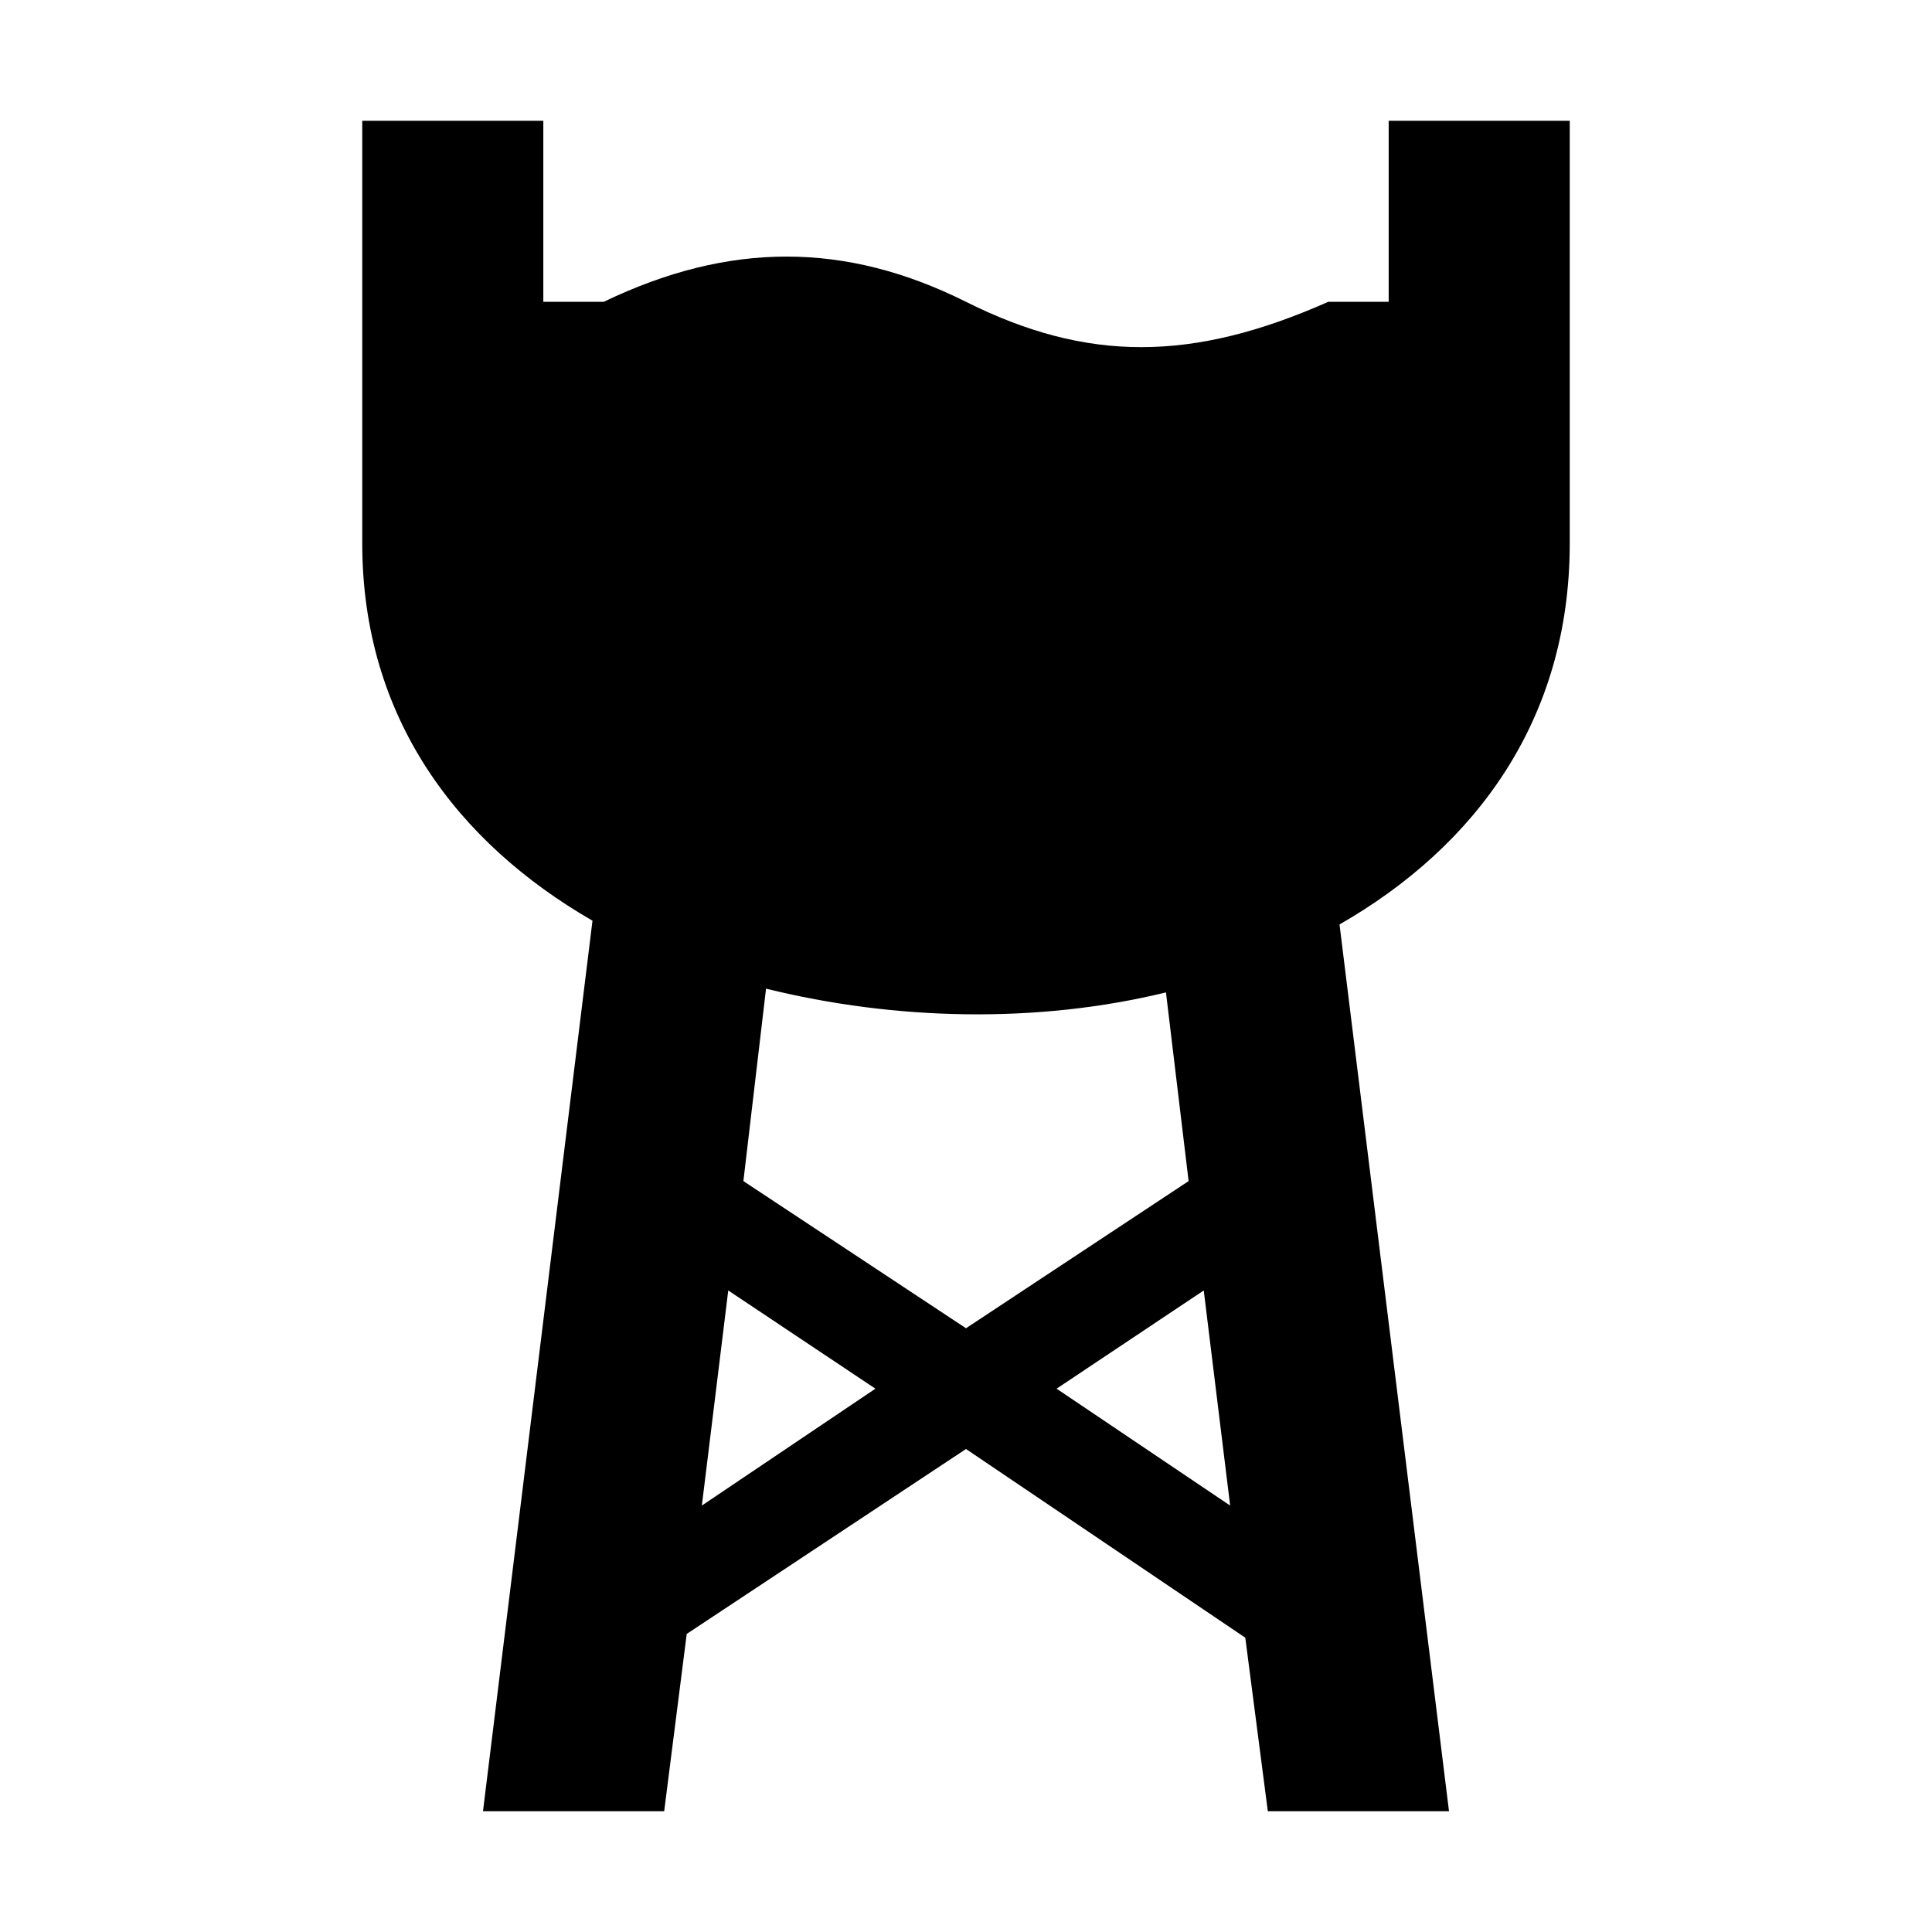
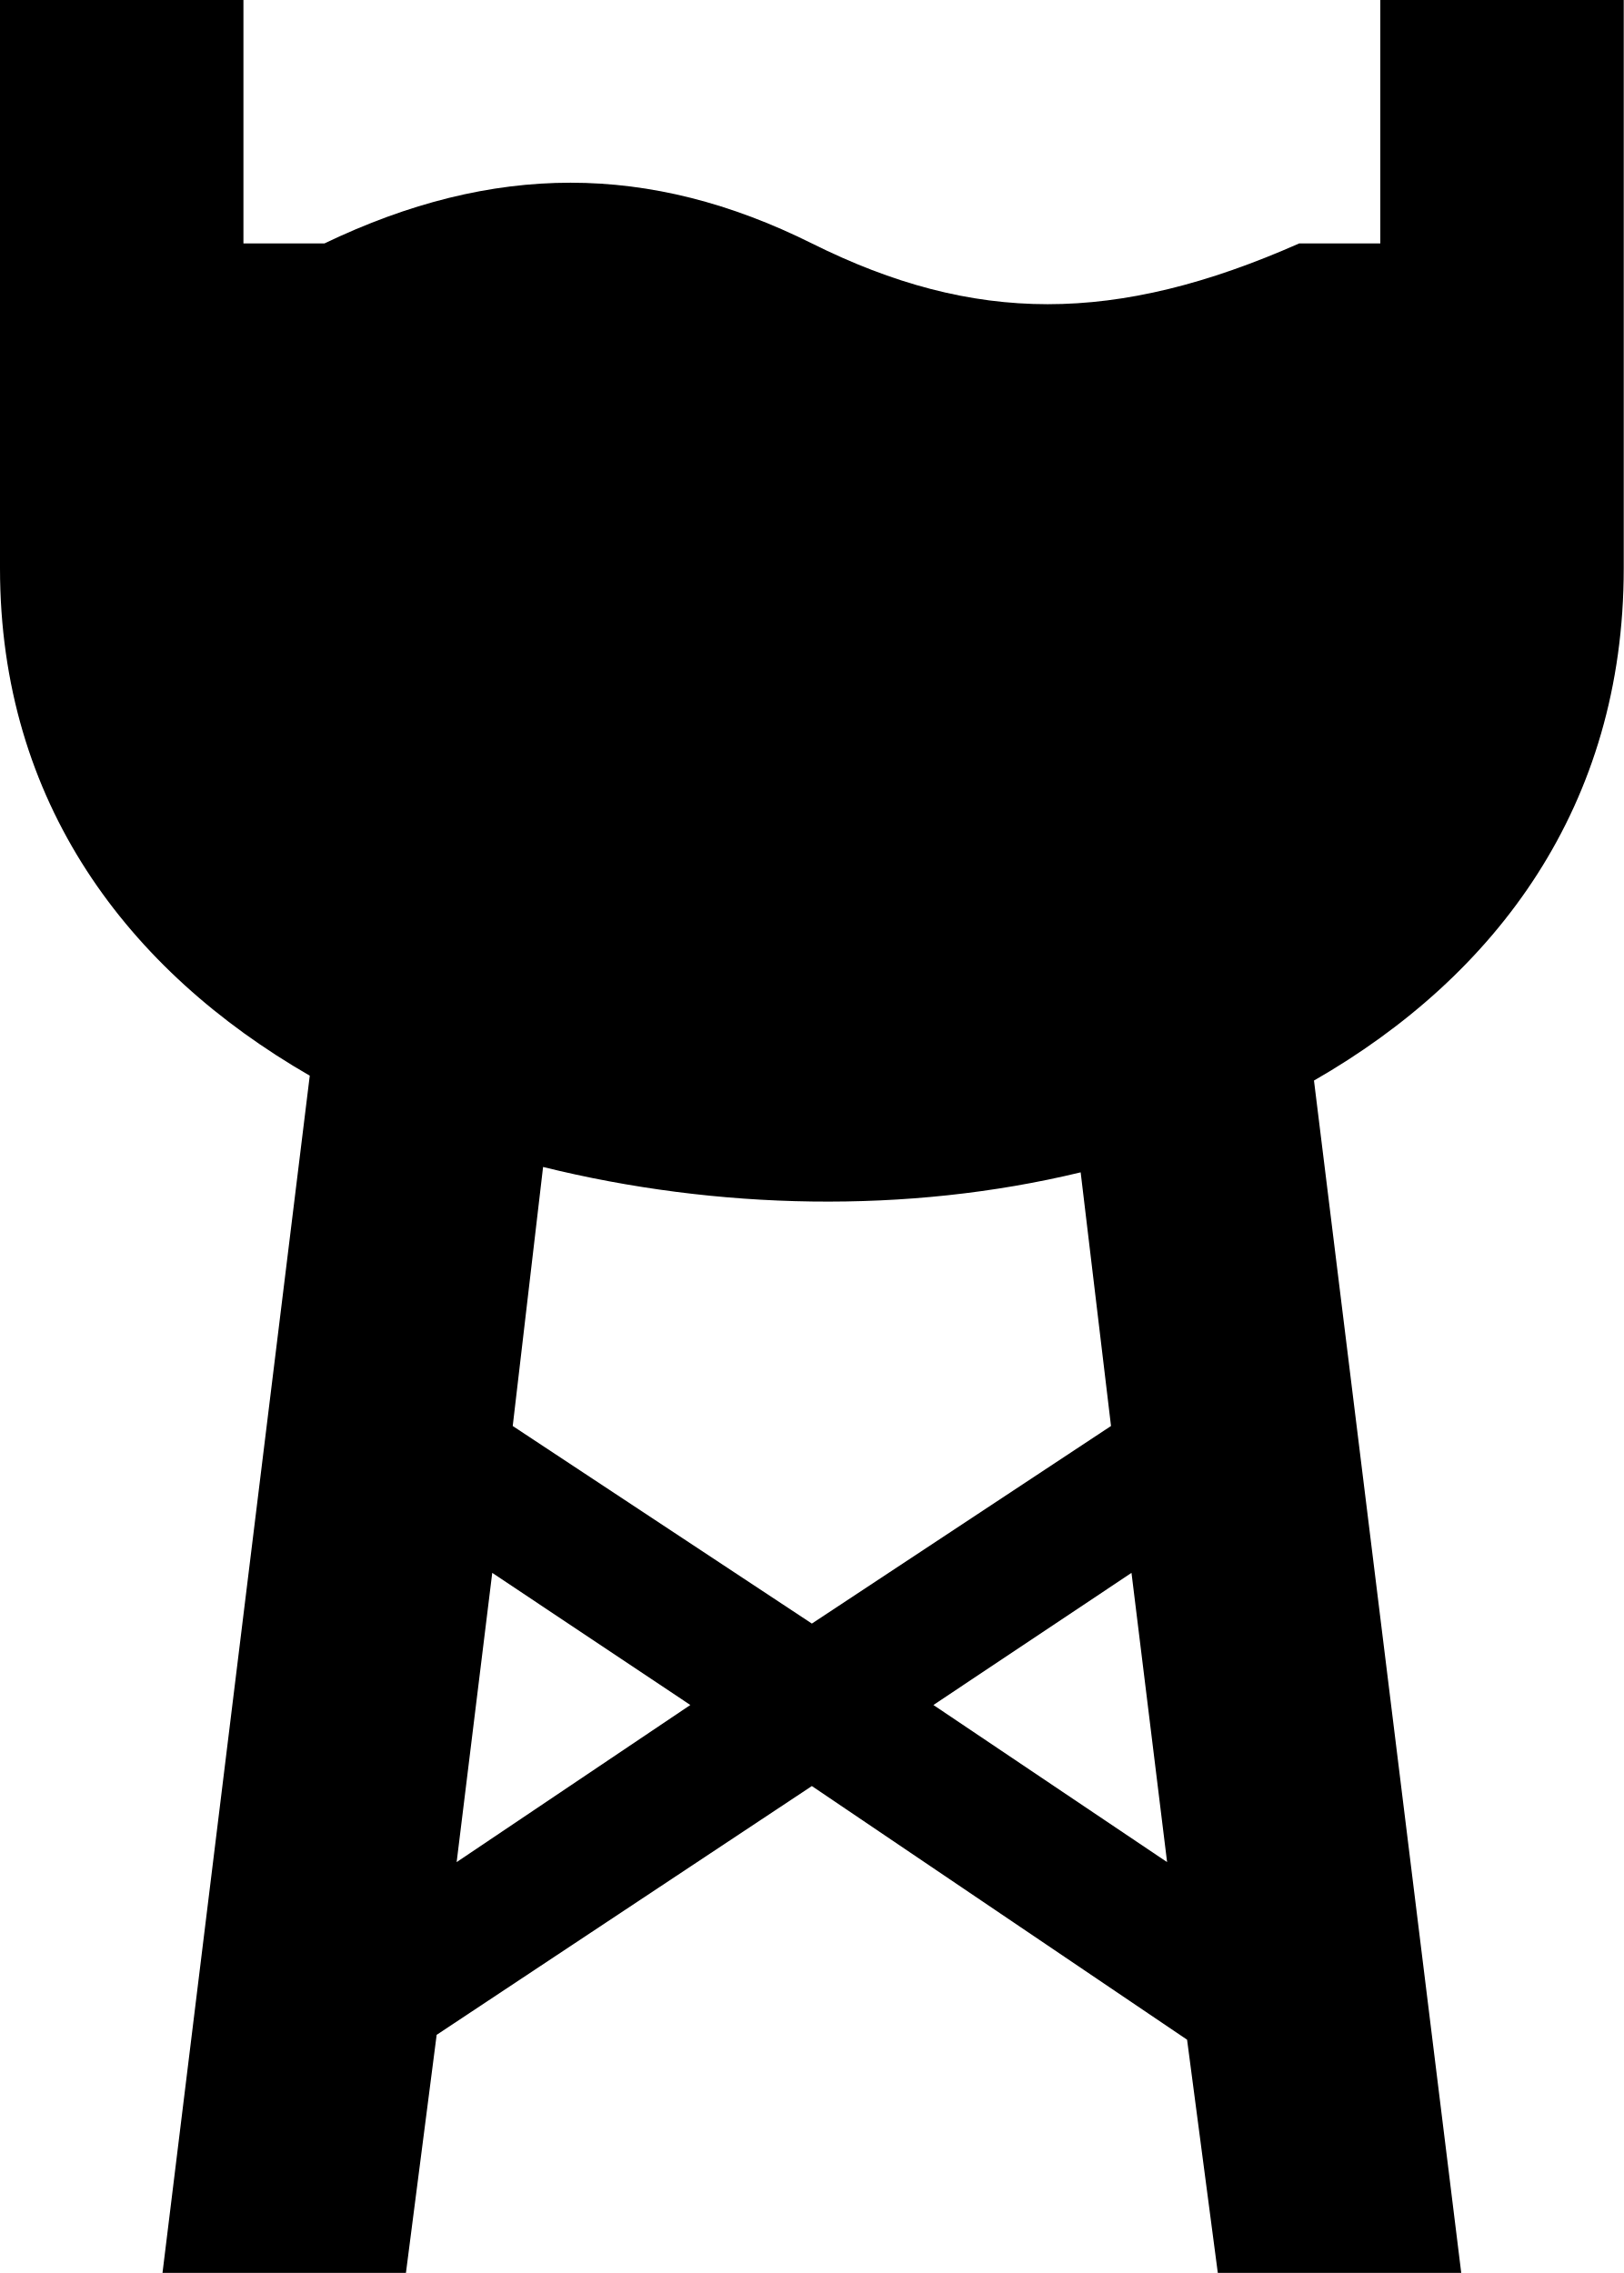
- <svg xmlns="http://www.w3.org/2000/svg" width="18" height="18" viewBox="0 0 18 18">
-   <path fill-rule="nonzero" fill="rgb(0%, 0%, 0%)" fill-opacity="1" d="M 3.375 1.125 L 3.375 5.062 C 3.375 6.688 4.262 7.852 5.52 8.578 L 4.5 16.875 L 6.188 16.875 L 6.398 15.223 L 9 13.5 L 11.602 15.258 L 11.812 16.875 L 13.5 16.875 L 12.48 8.613 C 13.746 7.887 14.625 6.707 14.625 5.062 L 14.625 1.125 L 12.938 1.125 L 12.938 2.812 L 12.375 2.812 C 11.105 3.375 10.125 3.375 9 2.812 C 7.875 2.25 6.793 2.25 5.625 2.812 L 5.062 2.812 L 5.062 1.125 Z M 7.137 9.211 C 8.34 9.508 9.66 9.539 10.863 9.246 L 11.074 11.004 L 9 12.375 L 6.926 11.004 Z M 6.785 12.023 L 8.156 12.938 L 6.539 14.027 Z M 11.215 12.023 L 11.461 14.027 L 9.844 12.938 Z M 11.215 12.023 " />
+ <svg xmlns="http://www.w3.org/2000/svg" width="13" height="18.2" viewBox="0 0 13 18.2">
+   <path fill-rule="nonzero" fill="rgb(0%, 0%, 0%)" fill-opacity="1" d="M 0 0 L 0 4.551 C 0 6.426 1.023 7.773 2.48 8.613 L 1.301 18.199 L 3.25 18.199 L 3.496 16.293 L 6.5 14.301 L 9.504 16.332 L 9.75 18.199 L 11.699 18.199 L 10.52 8.652 C 11.984 7.812 13 6.449 13 4.551 L 13 0 L 11.051 0 L 11.051 1.949 L 10.402 1.949 C 8.934 2.598 7.801 2.598 6.5 1.949 C 5.199 1.301 3.949 1.301 2.598 1.949 L 1.949 1.949 L 1.949 0 Z M 4.348 9.344 C 5.738 9.688 7.262 9.723 8.652 9.387 L 8.895 11.418 L 6.5 13 L 4.105 11.418 Z M 3.941 12.594 L 5.527 13.652 L 3.656 14.91 Z M 9.059 12.594 L 9.344 14.91 L 7.473 13.652 Z M 9.059 12.594 " />
</svg>
